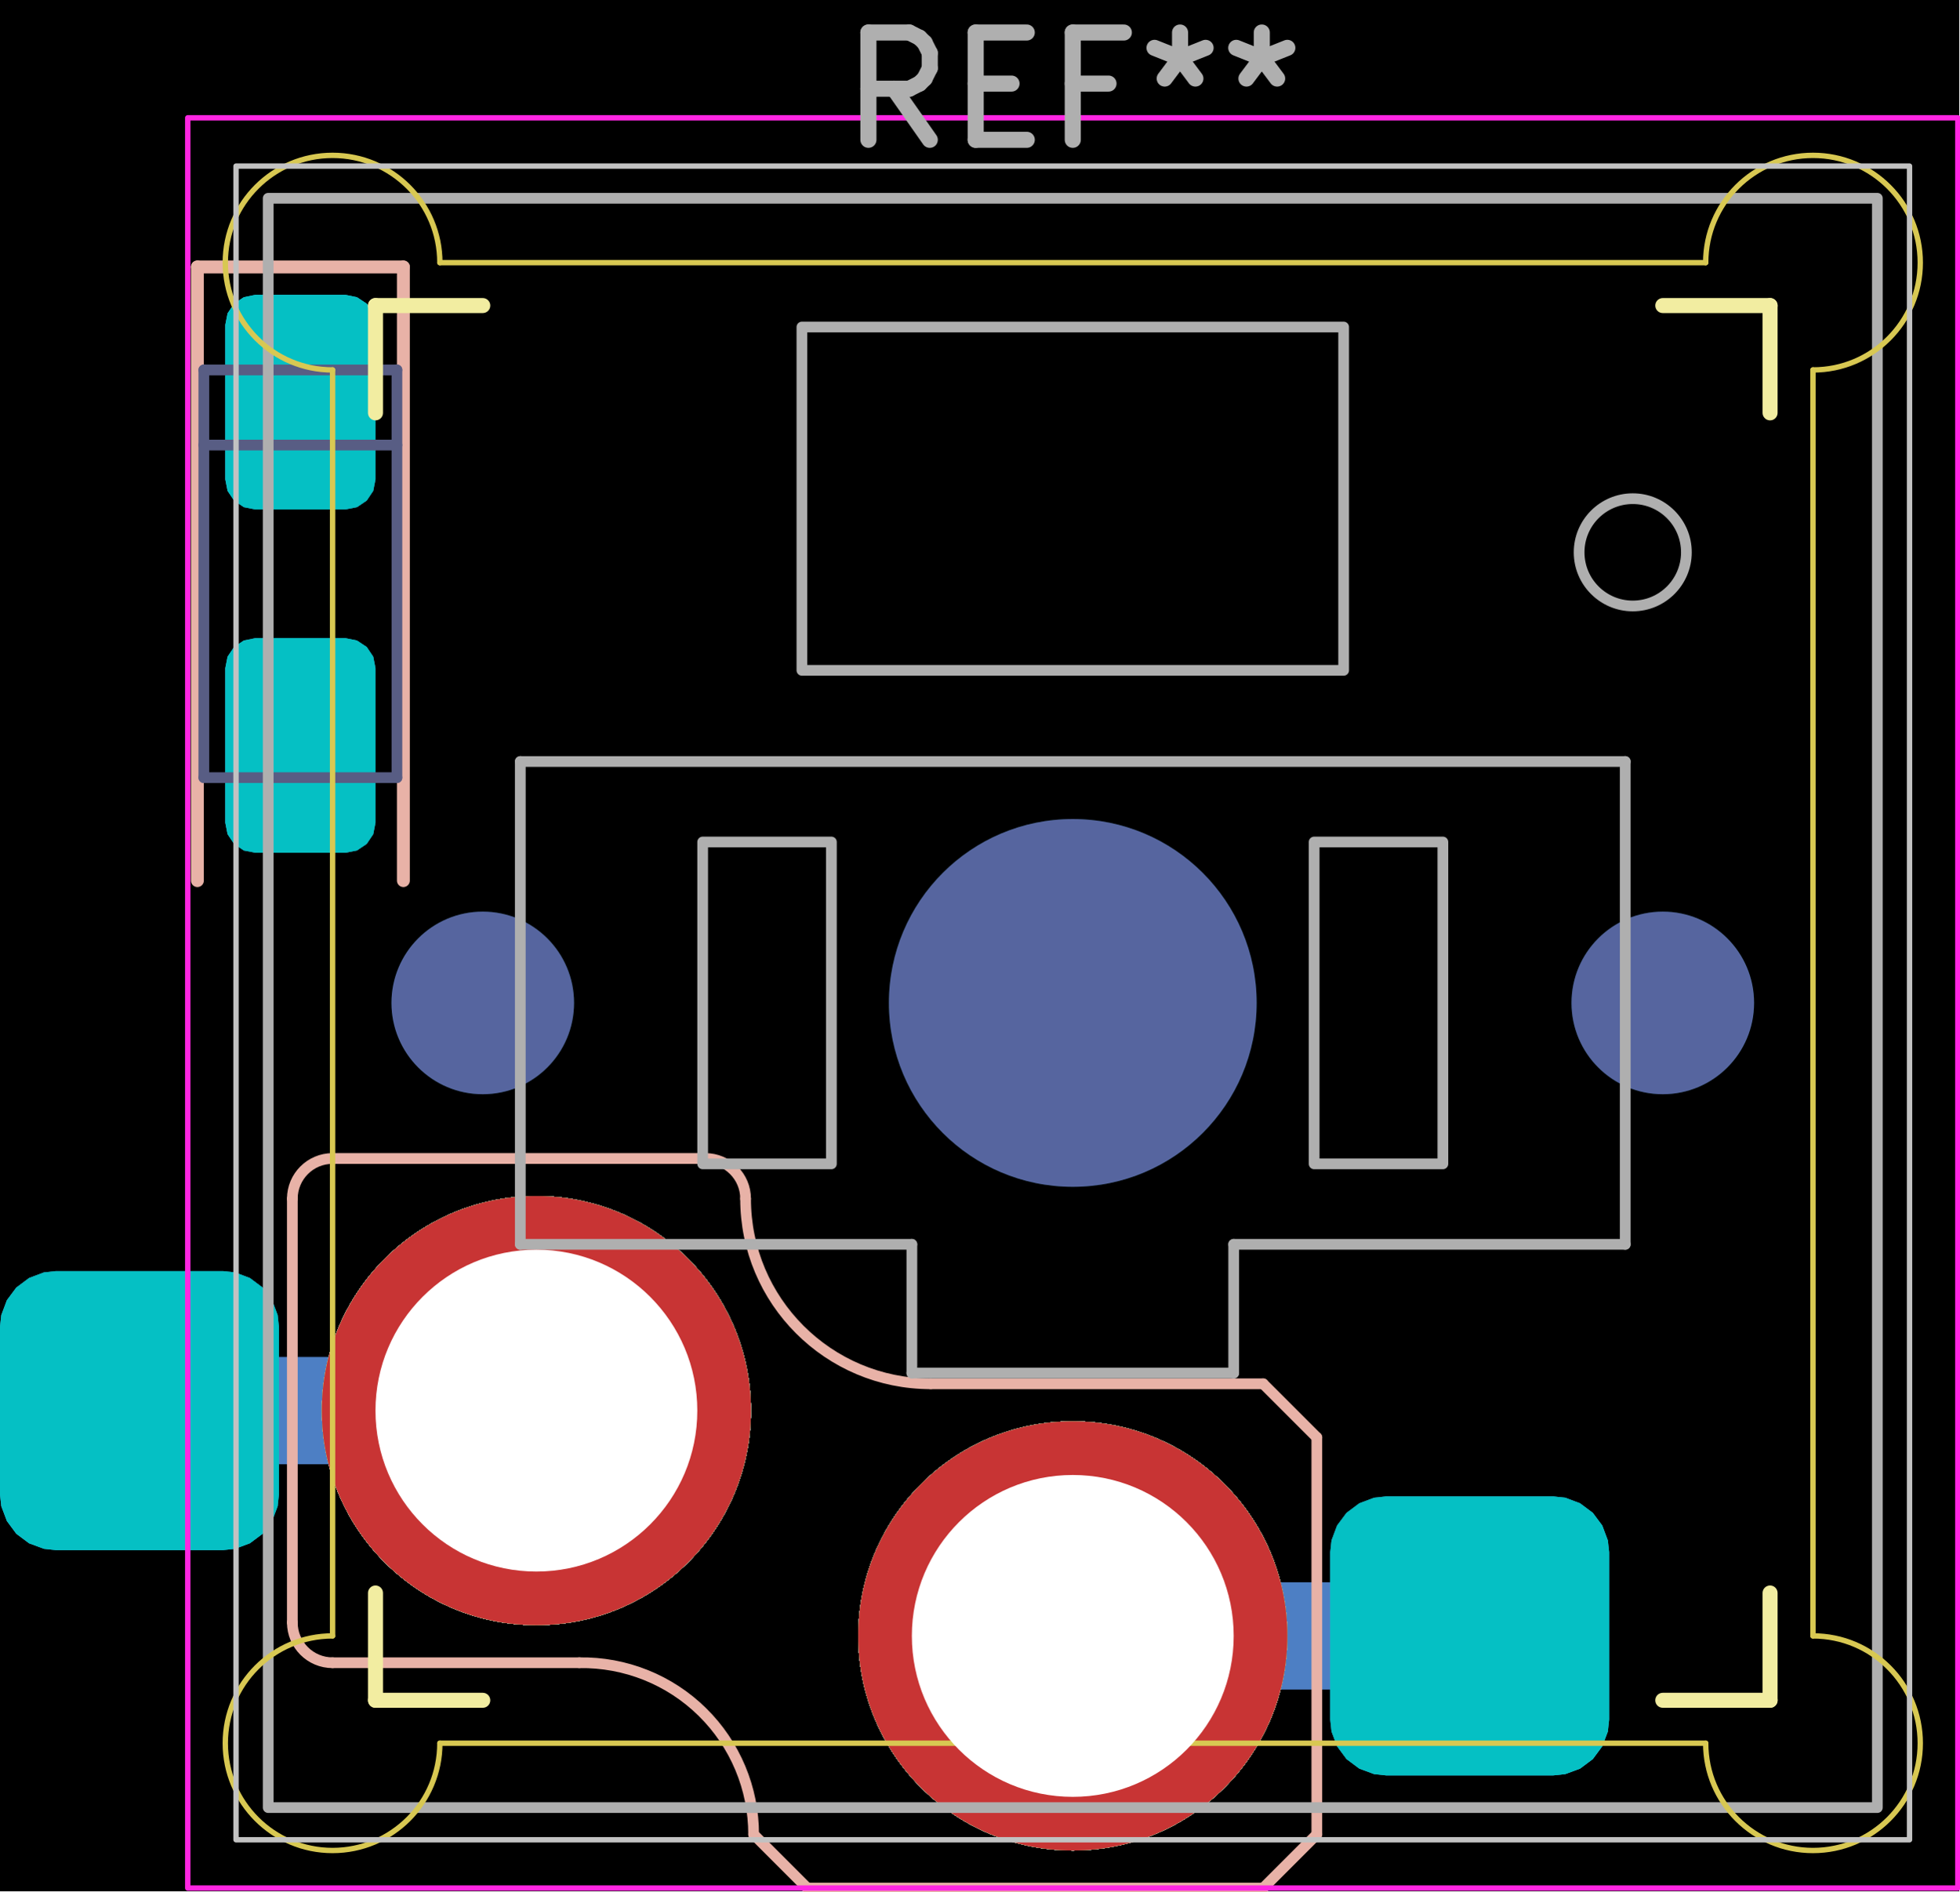
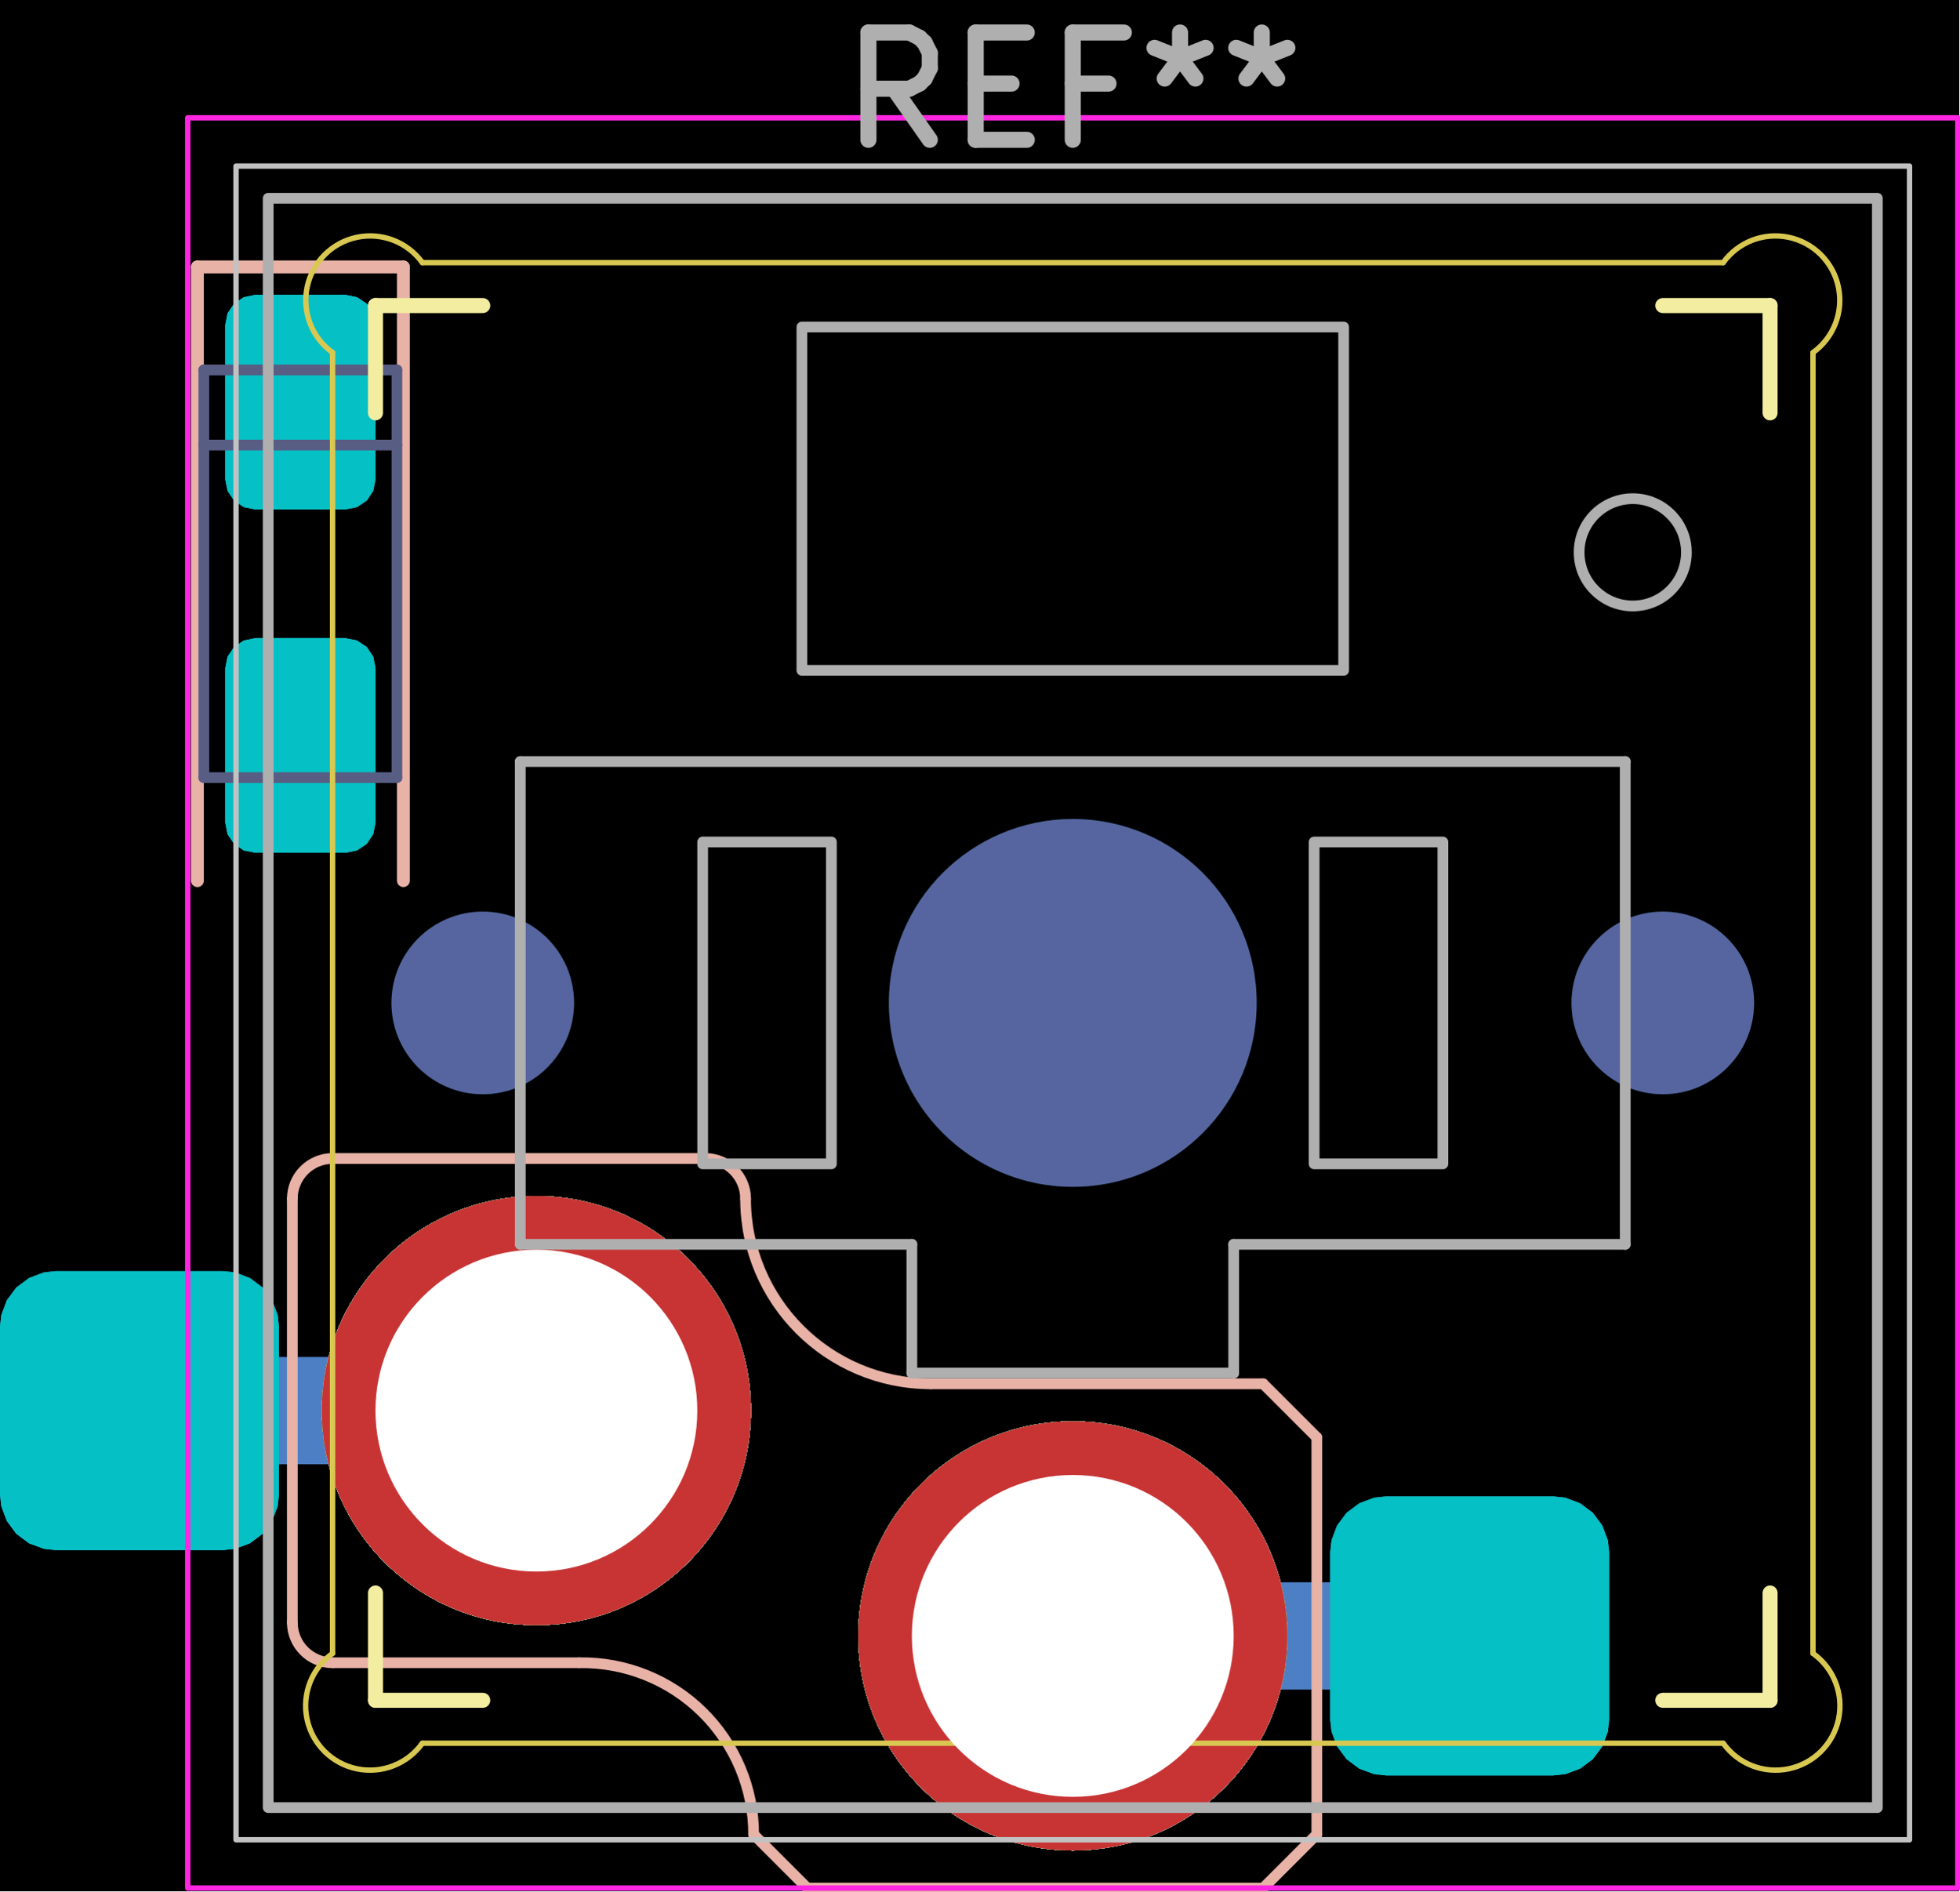
<svg xmlns="http://www.w3.org/2000/svg" version="1.1" width="100%" height="100%" viewBox="0 0 18.263 17.628" preserveAspectRatio="xMidYMid meet">
  <rect width="100%" height="100%" fill="black" />
  <g style="fill:#000000; fill-opacity:1;stroke:#000000; stroke-opacity:1; stroke-linecap:round; stroke-linejoin:round;" transform="translate(0 0) scale(1 1)">
</g>
  <g style="fill:#4D7FC4; fill-opacity:1; stroke:none;">
    <circle cx="10" cy="15.248" r="2" />
    <path style="fill:#4D7FC4; fill-opacity:1; stroke:none;fill-rule:evenodd;" d="M 10.05,15.748 10.05,14.748 13.95,14.748 13.95,15.748 Z" />
    <path style="fill:#4D7FC4; fill-opacity:1; stroke:none;fill-rule:evenodd;" d="M 12.4,14.468 12.412,14.358 12.464,14.219 12.552,14.101 12.671,14.012 12.809,13.96 12.92,13.948 14.48,13.948 14.591,13.96 14.729,14.012 14.848,14.101 14.936,14.219 14.988,14.358 15,14.468 15,16.028 14.988,16.139 14.936,16.277 14.848,16.396 14.729,16.485 14.591,16.536 14.48,16.548 12.92,16.548 12.809,16.536 12.671,16.485 12.552,16.396 12.464,16.277 12.412,16.139 12.4,16.028 Z" />
    <path style="fill:#4D7FC4; fill-opacity:1; stroke:none;fill-rule:evenodd;" d="M 0,12.368 0.012,12.258 0.064,12.119 0.152,12.001 0.271,11.912 0.409,11.86 0.52,11.848 2.08,11.848 2.191,11.86 2.329,11.912 2.448,12.001 2.536,12.119 2.588,12.258 2.6,12.368 2.6,13.928 2.588,14.039 2.536,14.177 2.448,14.296 2.329,14.385 2.191,14.436 2.08,14.448 0.52,14.448 0.409,14.436 0.271,14.385 0.152,14.296 0.064,14.177 0.012,14.039 0,13.928 Z" />
    <path style="fill:#4D7FC4; fill-opacity:1; stroke:none;fill-rule:evenodd;" d="M 1.05,13.648 1.05,12.648 4.95,12.648 4.95,13.648 Z" />
    <circle cx="5" cy="13.148" r="2" />
    <path style="fill:#4D7FC4; fill-opacity:1; stroke:none;fill-rule:evenodd;" d="M 2.38,7.948 2.273,7.927 2.182,7.866 2.121,7.775 2.1,7.668 2.1,6.228 2.121,6.121 2.182,6.03 2.273,5.97 2.38,5.948 3.22,5.948 3.327,5.97 3.418,6.03 3.479,6.121 3.5,6.228 3.5,7.668 3.479,7.775 3.418,7.866 3.327,7.927 3.22,7.948 Z" />
    <path style="fill:#4D7FC4; fill-opacity:1; stroke:none;fill-rule:evenodd;" d="M 2.38,4.748 2.273,4.727 2.182,4.666 2.121,4.575 2.1,4.468 2.1,3.028 2.121,2.921 2.182,2.83 2.273,2.77 2.38,2.748 3.22,2.748 3.327,2.77 3.418,2.83 3.479,2.921 3.5,3.028 3.5,4.468 3.479,4.575 3.418,4.666 3.327,4.727 3.22,4.748 Z" />
  </g>
  <g style="fill:#02FFEE; fill-opacity:0.4; stroke:none;">
    <circle cx="4.5" cy="9.348" r="0.851" />
    <circle cx="10" cy="9.348" r="1.714" />
    <circle cx="15.5" cy="9.348" r="0.851" />
    <circle cx="10" cy="15.248" r="2" />
    <path style="fill:#02FFEE; fill-opacity:0.4; stroke:none;fill-rule:evenodd;" d="M 12.4,14.468 12.412,14.358 12.464,14.219 12.552,14.101 12.671,14.012 12.809,13.96 12.92,13.948 14.48,13.948 14.591,13.96 14.729,14.012 14.848,14.101 14.936,14.219 14.988,14.358 15,14.468 15,16.028 14.988,16.139 14.936,16.277 14.848,16.396 14.729,16.485 14.591,16.536 14.48,16.548 12.92,16.548 12.809,16.536 12.671,16.485 12.552,16.396 12.464,16.277 12.412,16.139 12.4,16.028 Z" />
    <path style="fill:#02FFEE; fill-opacity:0.4; stroke:none;fill-rule:evenodd;" d="M 0,12.368 0.012,12.258 0.064,12.119 0.152,12.001 0.271,11.912 0.409,11.86 0.52,11.848 2.08,11.848 2.191,11.86 2.329,11.912 2.448,12.001 2.536,12.119 2.588,12.258 2.6,12.368 2.6,13.928 2.588,14.039 2.536,14.177 2.448,14.296 2.329,14.385 2.191,14.436 2.08,14.448 0.52,14.448 0.409,14.436 0.271,14.385 0.152,14.296 0.064,14.177 0.012,14.039 0,13.928 Z" />
    <circle cx="5" cy="13.148" r="2" />
    <path style="fill:#02FFEE; fill-opacity:0.4; stroke:none;fill-rule:evenodd;" d="M 2.38,7.948 2.273,7.927 2.182,7.866 2.121,7.775 2.1,7.668 2.1,6.228 2.121,6.121 2.182,6.03 2.273,5.97 2.38,5.948 3.22,5.948 3.327,5.97 3.418,6.03 3.479,6.121 3.5,6.228 3.5,7.668 3.479,7.775 3.418,7.866 3.327,7.927 3.22,7.948 Z" />
    <path style="fill:#02FFEE; fill-opacity:0.4; stroke:none;fill-rule:evenodd;" d="M 2.38,4.748 2.273,4.727 2.182,4.666 2.121,4.575 2.1,4.468 2.1,3.028 2.121,2.921 2.182,2.83 2.273,2.77 2.38,2.748 3.22,2.748 3.327,2.77 3.418,2.83 3.479,2.921 3.5,3.028 3.5,4.468 3.479,4.575 3.418,4.666 3.327,4.727 3.22,4.748 Z" />
    <path style="fill:#00C2C2; fill-opacity:0.9; stroke:none;fill-rule:evenodd;" d="M 12.4,14.468 12.412,14.358 12.464,14.219 12.552,14.101 12.671,14.012 12.809,13.96 12.92,13.948 14.48,13.948 14.591,13.96 14.729,14.012 14.848,14.101 14.936,14.219 14.988,14.358 15,14.468 15,16.028 14.988,16.139 14.936,16.277 14.848,16.396 14.729,16.485 14.591,16.536 14.48,16.548 12.92,16.548 12.809,16.536 12.671,16.485 12.552,16.396 12.464,16.277 12.412,16.139 12.4,16.028 Z" />
    <path style="fill:#00C2C2; fill-opacity:0.9; stroke:none;fill-rule:evenodd;" d="M 0,12.368 0.012,12.258 0.064,12.119 0.152,12.001 0.271,11.912 0.409,11.86 0.52,11.848 2.08,11.848 2.191,11.86 2.329,11.912 2.448,12.001 2.536,12.119 2.588,12.258 2.6,12.368 2.6,13.928 2.588,14.039 2.536,14.177 2.448,14.296 2.329,14.385 2.191,14.436 2.08,14.448 0.52,14.448 0.409,14.436 0.271,14.385 0.152,14.296 0.064,14.177 0.012,14.039 0,13.928 Z" />
    <path style="fill:#00C2C2; fill-opacity:0.9; stroke:none;fill-rule:evenodd;" d="M 2.38,7.948 2.273,7.927 2.182,7.866 2.121,7.775 2.1,7.668 2.1,6.228 2.121,6.121 2.182,6.03 2.273,5.97 2.38,5.948 3.22,5.948 3.327,5.97 3.418,6.03 3.479,6.121 3.5,6.228 3.5,7.668 3.479,7.775 3.418,7.866 3.327,7.927 3.22,7.948 Z" />
    <path style="fill:#00C2C2; fill-opacity:0.9; stroke:none;fill-rule:evenodd;" d="M 2.38,4.748 2.273,4.727 2.182,4.666 2.121,4.575 2.1,4.468 2.1,3.028 2.121,2.921 2.182,2.83 2.273,2.77 2.38,2.748 3.22,2.748 3.327,2.77 3.418,2.83 3.479,2.921 3.5,3.028 3.5,4.468 3.479,4.575 3.418,4.666 3.327,4.727 3.22,4.748 Z" />
  </g>
  <g style="fill:none;  stroke:#E8B2A7; stroke-width:0.1; stroke-opacity:1;  stroke-linecap:round; stroke-linejoin:round;">
    <path d="M2.725 15.123 L2.725 11.173 " />
    <path d="M3.1 10.798 L6.575 10.798 " />
    <path d="M3.1 15.498 L5.4 15.498 " />
    <path d="M7.525 17.598 L7.025 17.098 " />
    <path d="M8.675 12.898 L11.775 12.898 " />
    <path d="M11.775 17.598 L7.525 17.598 " />
    <path d="M12.275 13.398 L11.775 12.898 " />
    <path d="M12.275 13.398 L12.275 17.098 " />
    <path d="M12.275 17.098 L11.775 17.598 " />
    <path d="M3.1 10.798 A0.375 0.375 0.0 0 0 2.725 11.173" />
    <path d="M2.725 15.123 A0.375 0.375 0.0 0 0 3.1 15.498" />
    <path d="M7.025 17.098 A1.6 1.6 0.0 0 0 5.4 15.498" />
    <path d="M6.95 11.173 A0.375 0.375 0.0 0 0 6.575 10.798" />
    <path d="M6.95 11.173 A1.725 1.725 0.0 0 0 8.675 12.898" />
  </g>
  <g style="fill:none;  stroke:#E8B2A7; stroke-width:0.12; stroke-opacity:1;  stroke-linecap:round; stroke-linejoin:round;">
    <path d="M1.84 2.488 L1.84 8.208 " />
    <path d="M3.76 2.488 L3.76 8.208 " />
    <path d="M1.84 2.488 L3.76 2.488 " />
  </g>
  <g style="fill:none;  stroke:#585D84; stroke-width:0.1; stroke-opacity:1;  stroke-linecap:round; stroke-linejoin:round;">
    <path d="M1.9 3.448 L1.9 7.248 " />
    <path d="M1.9 7.248 L3.7 7.248 " />
    <path d="M3.7 7.248 L3.7 3.448 " />
    <path d="M3.7 3.448 L1.9 3.448 " />
    <path d="M1.9 4.148 L3.7 4.148 " />
  </g>
  <g style="fill:#F2EDA1; fill-opacity:1; stroke:none;">
    <circle cx="10" cy="15.248" r="2" />
    <circle cx="5" cy="13.148" r="2" />
  </g>
  <g style="fill:#E8B2A7; fill-opacity:1; stroke:none;">
    <circle cx="10" cy="15.248" r="2" />
    <circle cx="5" cy="13.148" r="2" />
  </g>
  <g style="fill:#28CCD9; fill-opacity:1; stroke:none;">
    <circle cx="10" cy="15.248" r="2" />
    <circle cx="5" cy="13.148" r="2" />
  </g>
  <g style="fill:#A7A5C6; fill-opacity:1; stroke:none;">
    <circle cx="10" cy="15.248" r="2" />
    <circle cx="5" cy="13.148" r="2" />
  </g>
  <g style="fill:#F76F8E; fill-opacity:1; stroke:none;">
    <circle cx="10" cy="15.248" r="2" />
    <circle cx="5" cy="13.148" r="2" />
  </g>
  <g style="fill:#5BC3EB; fill-opacity:1; stroke:none;">
    <circle cx="10" cy="15.248" r="2" />
    <circle cx="5" cy="13.148" r="2" />
  </g>
  <g style="fill:#ED7C33; fill-opacity:1; stroke:none;">
    <circle cx="10" cy="15.248" r="2" />
    <circle cx="5" cy="13.148" r="2" />
  </g>
  <g style="fill:#F2EDA1; fill-opacity:1; stroke:none;">
    <circle cx="10" cy="15.248" r="2" />
    <circle cx="5" cy="13.148" r="2" />
  </g>
  <g style="fill:#E8B2A7; fill-opacity:1; stroke:none;">
    <circle cx="10" cy="15.248" r="2" />
    <circle cx="5" cy="13.148" r="2" />
  </g>
  <g style="fill:#28CCD9; fill-opacity:1; stroke:none;">
    <circle cx="10" cy="15.248" r="2" />
    <circle cx="5" cy="13.148" r="2" />
  </g>
  <g style="fill:#A7A5C6; fill-opacity:1; stroke:none;">
    <circle cx="10" cy="15.248" r="2" />
    <circle cx="5" cy="13.148" r="2" />
  </g>
  <g style="fill:#F76F8E; fill-opacity:1; stroke:none;">
    <circle cx="10" cy="15.248" r="2" />
    <circle cx="5" cy="13.148" r="2" />
  </g>
  <g style="fill:#5BC3EB; fill-opacity:1; stroke:none;">
    <circle cx="10" cy="15.248" r="2" />
    <circle cx="5" cy="13.148" r="2" />
  </g>
  <g style="fill:#ED7C33; fill-opacity:1; stroke:none;">
    <circle cx="10" cy="15.248" r="2" />
    <circle cx="5" cy="13.148" r="2" />
  </g>
  <g style="fill:#F2EDA1; fill-opacity:1; stroke:none;">
    <circle cx="10" cy="15.248" r="2" />
    <circle cx="5" cy="13.148" r="2" />
  </g>
  <g style="fill:#E8B2A7; fill-opacity:1; stroke:none;">
    <circle cx="10" cy="15.248" r="2" />
    <circle cx="5" cy="13.148" r="2" />
  </g>
  <g style="fill:#28CCD9; fill-opacity:1; stroke:none;">
    <circle cx="10" cy="15.248" r="2" />
    <circle cx="5" cy="13.148" r="2" />
  </g>
  <g style="fill:#A7A5C6; fill-opacity:1; stroke:none;">
    <circle cx="10" cy="15.248" r="2" />
    <circle cx="5" cy="13.148" r="2" />
  </g>
  <g style="fill:#F76F8E; fill-opacity:1; stroke:none;">
    <circle cx="10" cy="15.248" r="2" />
    <circle cx="5" cy="13.148" r="2" />
  </g>
  <g style="fill:#5BC3EB; fill-opacity:1; stroke:none;">
    <circle cx="10" cy="15.248" r="2" />
    <circle cx="5" cy="13.148" r="2" />
  </g>
  <g style="fill:#ED7C33; fill-opacity:1; stroke:none;">
    <circle cx="10" cy="15.248" r="2" />
    <circle cx="5" cy="13.148" r="2" />
  </g>
  <g style="fill:#8DCB81; fill-opacity:1; stroke:none;">
    <circle cx="10" cy="15.248" r="2" />
    <circle cx="5" cy="13.148" r="2" />
  </g>
  <g style="fill:#F2EDA1; fill-opacity:1; stroke:none;">
    <circle cx="10" cy="15.248" r="2" />
    <circle cx="5" cy="13.148" r="2" />
  </g>
  <g style="fill:#E8B2A7; fill-opacity:1; stroke:none;">
    <circle cx="10" cy="15.248" r="2" />
    <circle cx="5" cy="13.148" r="2" />
  </g>
  <g style="fill:#28CCD9; fill-opacity:1; stroke:none;">
    <circle cx="10" cy="15.248" r="2" />
    <circle cx="5" cy="13.148" r="2" />
  </g>
  <g style="fill:#A7A5C6; fill-opacity:1; stroke:none;">
    <circle cx="10" cy="15.248" r="2" />
    <circle cx="5" cy="13.148" r="2" />
  </g>
  <g style="fill:#DB628B; fill-opacity:1; stroke:none;">
    <circle cx="10" cy="15.248" r="2" />
    <circle cx="5" cy="13.148" r="2" />
  </g>
  <g style="fill:#4FCBCB; fill-opacity:1; stroke:none;">
    <circle cx="10" cy="15.248" r="2" />
    <circle cx="5" cy="13.148" r="2" />
  </g>
  <g style="fill:#CE7D2C; fill-opacity:1; stroke:none;">
    <circle cx="10" cy="15.248" r="2" />
    <circle cx="5" cy="13.148" r="2" />
  </g>
  <g style="fill:#7FC87F; fill-opacity:1; stroke:none;">
    <circle cx="10" cy="15.248" r="2" />
    <circle cx="5" cy="13.148" r="2" />
  </g>
  <g style="fill:#C83434; fill-opacity:1; stroke:none;">
    <circle cx="10" cy="15.248" r="2" />
    <circle cx="5" cy="13.148" r="2" />
  </g>
  <g style="fill:#D864FF; fill-opacity:0.4; stroke:none;">
    <circle cx="4.5" cy="9.348" r="0.851" />
    <circle cx="10" cy="9.348" r="1.714" />
    <circle cx="15.5" cy="9.348" r="0.851" />
  </g>
  <g style="fill:none;  stroke:#F2EDA1; stroke-width:0.14; stroke-opacity:1;  stroke-linecap:round; stroke-linejoin:round;">
    <path d="M3.5 3.848 L3.5 2.848 " />
    <path d="M3.5 15.848 L3.5 14.848 " />
    <path d="M3.5 15.848 L4.5 15.848 " />
    <path d="M4.5 2.848 L3.5 2.848 " />
    <path d="M15.5 15.848 L16.5 15.848 " />
    <path d="M16.5 2.848 L15.5 2.848 " />
    <path d="M16.5 2.848 L16.5 3.848 " />
    <path d="M16.5 14.848 L16.5 15.848 " />
    <path style="fill:none;  stroke:#FF26E2; stroke-width:0.05; stroke-opacity:1;  stroke-linecap:round; stroke-linejoin:round;fill:none" d="M 1.75,1.098 18.25,1.098 18.25,17.598 1.75,17.598 Z" />
  </g>
  <g style="fill:none;  stroke:#AFAFAF; stroke-width:0.15; stroke-opacity:1;  stroke-linecap:round; stroke-linejoin:round;">
    <text x="10" y="1.348" textLength="4.536" font-size="1.333" lengthAdjust="spacingAndGlyphs" text-anchor="middle" opacity="0" stroke-opacity="0">REF**</text>
    <g class="stroked-text">
      <path d="M8.667 1.303 L8.333 0.827 " />
      <path d="M8.095 1.303 L8.095 0.303 " />
      <path d="M8.095 0.303 L8.476 0.303 " />
      <path d="M8.476 0.303 L8.571 0.351 " />
      <path d="M8.571 0.351 L8.619 0.398 " />
      <path d="M8.619 0.398 L8.667 0.494 " />
      <path d="M8.667 0.494 L8.667 0.636 " />
      <path d="M8.667 0.636 L8.619 0.732 " />
      <path d="M8.619 0.732 L8.571 0.779 " />
      <path d="M8.571 0.779 L8.476 0.827 " />
      <path d="M8.476 0.827 L8.095 0.827 " />
      <path d="M9.095 0.779 L9.429 0.779 " />
      <path d="M9.571 1.303 L9.095 1.303 " />
      <path d="M9.095 1.303 L9.095 0.303 " />
      <path d="M9.095 0.303 L9.571 0.303 " />
      <path d="M10.333 0.779 L10 0.779 " />
      <path d="M10 1.303 L10 0.303 " />
      <path d="M10 0.303 L10.476 0.303 " />
      <path d="M11 0.303 L11 0.541 " />
      <path d="M10.762 0.446 L11 0.541 " />
      <path d="M11 0.541 L11.238 0.446 " />
      <path d="M10.857 0.732 L11 0.541 " />
      <path d="M11 0.541 L11.143 0.732 " />
      <path d="M11.762 0.303 L11.762 0.541 " />
      <path d="M11.524 0.446 L11.762 0.541 " />
      <path d="M11.762 0.541 L12 0.446 " />
      <path d="M11.619 0.732 L11.762 0.541 " />
      <path d="M11.762 0.541 L11.905 0.732 " />
    </g>
  </g>
  <g style="fill:none;  stroke:#AFAFAF; stroke-width:0.1; stroke-opacity:1;  stroke-linecap:round; stroke-linejoin:round;">
    <path d="M4.85 7.098 L4.85 11.598 " />
    <path d="M4.85 7.098 L15.15 7.098 " />
    <path d="M4.85 11.598 L8.5 11.598 " />
    <path d="M8.5 12.798 L8.5 11.598 " />
    <path d="M11.5 11.598 L11.5 12.798 " />
    <path d="M11.5 12.798 L8.5 12.798 " />
    <path d="M15.15 7.098 L15.15 11.598 " />
    <path d="M15.15 11.598 L11.5 11.598 " />
    <path style="fill:none;  stroke:#AFAFAF; stroke-width:0.1; stroke-opacity:1;  stroke-linecap:round; stroke-linejoin:round;fill:none" d="M 2.5,1.848 17.5,1.848 17.5,16.848 2.5,16.848 Z" />
    <path style="fill:none;  stroke:#AFAFAF; stroke-width:0.1; stroke-opacity:1;  stroke-linecap:round; stroke-linejoin:round;fill:none" d="M 7.475,3.048 12.525,3.048 12.525,6.248 7.475,6.248 Z" />
    <path style="fill:none;  stroke:#AFAFAF; stroke-width:0.1; stroke-opacity:1;  stroke-linecap:round; stroke-linejoin:round;fill:none" d="M 6.55,7.848 7.75,7.848 7.75,10.848 6.55,10.848 Z" />
    <path style="fill:none;  stroke:#AFAFAF; stroke-width:0.1; stroke-opacity:1;  stroke-linecap:round; stroke-linejoin:round;fill:none" d="M 12.25,7.848 13.45,7.848 13.45,10.848 12.25,10.848 Z" />
    <circle cx="15.22" cy="5.148" r="0.5" />
  </g>
  <g style="fill:none;  stroke:#D8C852; stroke-width:0.05; stroke-opacity:1;  stroke-linecap:round; stroke-linejoin:round;">
-     <path d="M4.1 2.448 L15.9 2.448 " />
-     <path d="M16.9 3.448 L16.9 15.248 " />
-     <path d="M15.9 16.248 L4.1 16.248 " />
-     <path d="M3.1 15.248 L3.1 3.448 " />
-     <path d="M16.9 3.448 A1 1 0.0 1 0 15.9 2.448" />
-     <path d="M15.9 16.248 A1 1 0.0 1 0 16.9 15.248" />
-     <path d="M3.1 15.248 A1 1 0.0 1 0 4.1 16.248" />
-     <path d="M4.1 2.448 A1 1 0.0 1 0 3.1 3.448" />
+     <path d="M3.937 2.448 L16.063 2.448 " />
+     <path d="M16.9 3.286 L16.9 15.411 " />
+     <path d="M16.063 16.248 L3.937 16.248 " />
+     <path d="M3.1 15.411 L3.1 3.286 " />
+     <path d="M16.9 3.286 A0.6 0.6 0.0 1 0 16.063 2.448" />
+     <path d="M16.063 16.248 A0.6 0.6 0.0 1 0 16.9 15.411" />
+     <path d="M3.1 15.411 A0.6 0.6 0.0 1 0 3.937 16.248" />
+     <path d="M3.937 2.448 A0.6 0.6 0.0 1 0 3.1 3.286" />
    <path style="fill:none;  stroke:#C2C2C2; stroke-width:0.05; stroke-opacity:1;  stroke-linecap:round; stroke-linejoin:round;fill:none" d="M 2.2,1.548 17.8,1.548 17.8,17.148 2.2,17.148 Z" />
  </g>
  <g style="fill:#FFFFFF; fill-opacity:1; stroke:none;">
    <circle cx="10" cy="15.248" r="1.5" />
  </g>
  <g style="fill:#FFFFFF; fill-opacity:1; stroke:none;">
    <circle cx="5" cy="13.148" r="1.5" />
  </g>
</svg>
